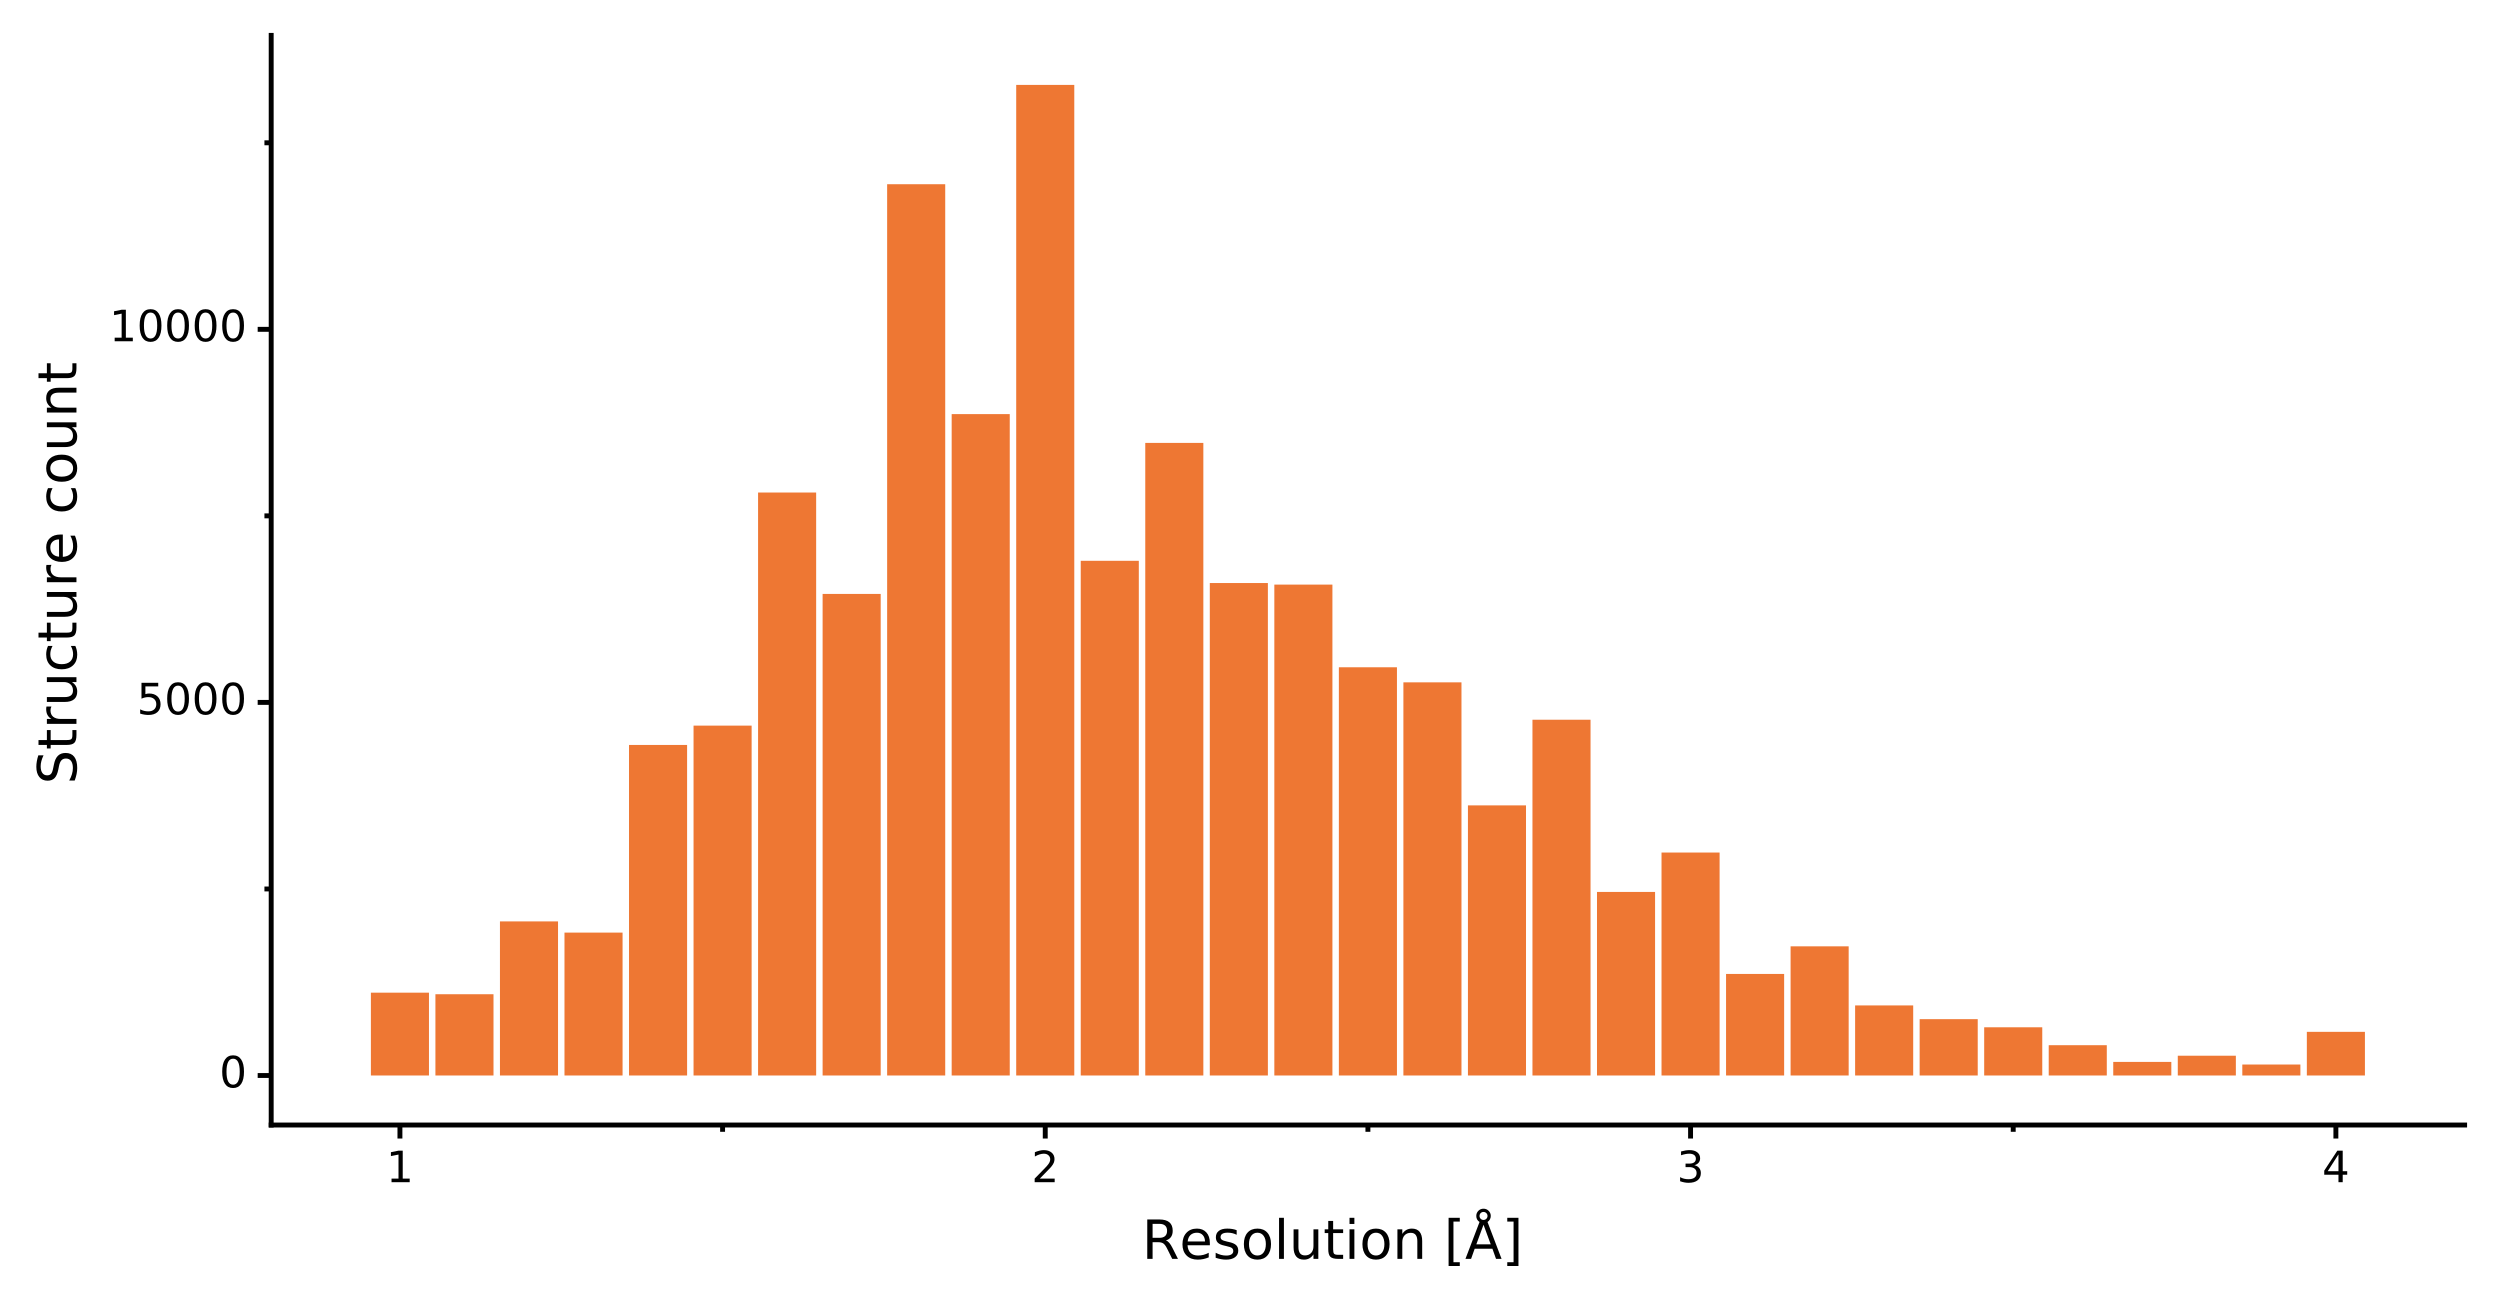
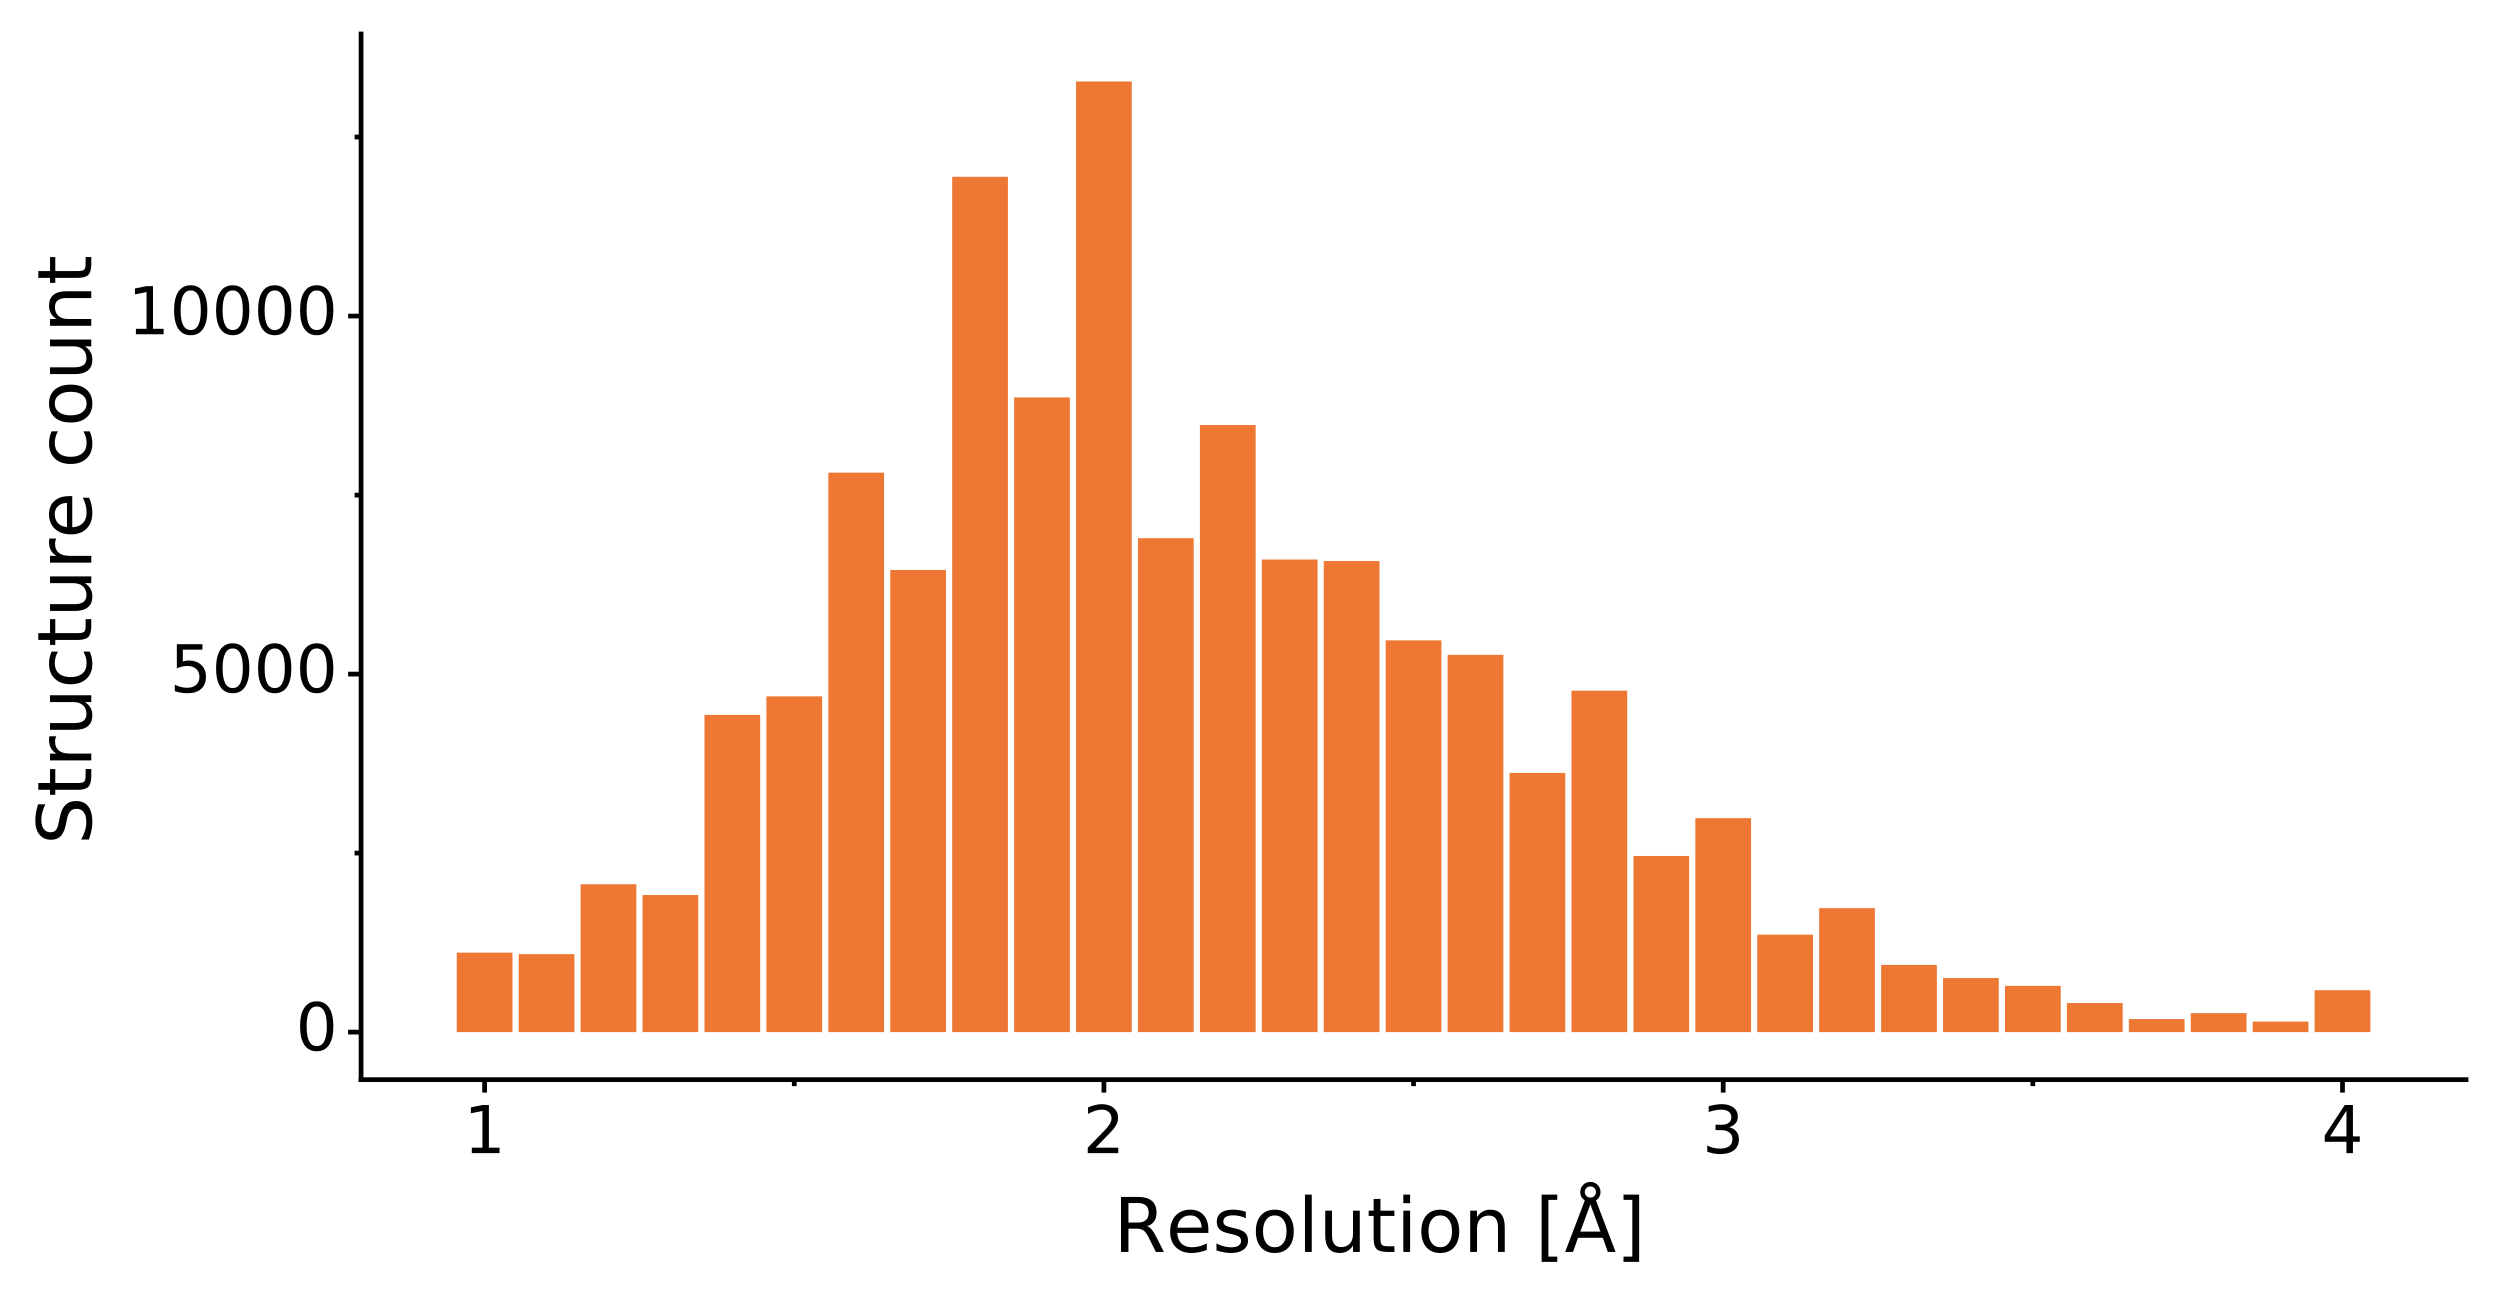
- <svg xmlns="http://www.w3.org/2000/svg" xmlns:xlink="http://www.w3.org/1999/xlink" height="265.688pt" version="1.1" viewBox="0 0 508.791 265.688" width="508.791pt">
+ <svg xmlns="http://www.w3.org/2000/svg" xmlns:xlink="http://www.w3.org/1999/xlink" height="276.022pt" version="1.1" viewBox="0 0 530.173 276.022" width="530.173pt">
  <defs>
    <style type="text/css">
*{stroke-linecap:butt;stroke-linejoin:round;}
  </style>
  </defs>
  <g id="figure_1">
    <g id="patch_1">
-       <path d="M 0 265.688  L 508.791 265.688  L 508.791 0  L 0 0  z " style="fill:#ffffff;stroke:#ffffff;stroke-linejoin:miter;" />
+       <path d="M 0 276.022  L 530.173 276.022  L 530.173 0  L 0 0  z " style="fill:#ffffff;stroke:#ffffff;stroke-linejoin:miter;" />
    </g>
    <g id="axes_1">
      <g id="patch_2">
-         <path d="M 55.191 228.96  L 501.591 228.96  L 501.591 7.2  L 55.191 7.2  z " style="fill:#ffffff;" />
+         <path d="M 76.573 228.96  L 522.972 228.96  L 522.972 7.2  L 76.573 7.2  z " style="fill:#ffffff;" />
      </g>
      <g id="matplotlib.axis_1">
        <g id="xtick_1">
          <g id="line2d_1">
-             <path d="M 81.392 228.96  " style="fill:none;stroke:#000000;stroke-width:1.5;" />
-             <defs>
-               <path d="M 0 0  L 0 2.75  " id="m98015fb93f" style="stroke:#000000;" />
-             </defs>
-             <g>
-               <use style="stroke:#000000;" x="81.392" xlink:href="#m98015fb93f" y="228.96" />
+             <path d="M 102.773 228.96  " style="fill:none;stroke:#000000;stroke-width:1.5;" />
+             <defs>
+               <path d="M 0 0  L 0 2.75  " id="m25058686a3" style="stroke:#000000;" />
+             </defs>
+             <g>
+               <use style="stroke:#000000;" x="102.773" xlink:href="#m25058686a3" y="228.96" />
            </g>
          </g>
          <g id="text_1">
            <defs>
              <path d="M 12.406 8.297  L 28.516 8.297  L 28.516 63.922  L 10.984 60.406  L 10.984 69.391  L 28.422 72.906  L 38.281 72.906  L 38.281 8.297  L 54.391 8.297  L 54.391 0  L 12.406 0  z " id="DejaVuSans-49" />
            </defs>
-             <g transform="translate(78.59232 240.5966)scale(0.088 -0.088)">
+             <g transform="translate(98.31963 244.5478)scale(0.14 -0.14)">
              <use xlink:href="#DejaVuSans-49" />
            </g>
          </g>
        </g>
        <g id="xtick_2">
          <g id="line2d_2">
-             <path d="M 212.725 228.96  " style="fill:none;stroke:#000000;stroke-width:1.5;" />
-             <g>
-               <use style="stroke:#000000;" x="212.725" xlink:href="#m98015fb93f" y="228.96" />
+             <path d="M 234.106 228.96  " style="fill:none;stroke:#000000;stroke-width:1.5;" />
+             <g>
+               <use style="stroke:#000000;" x="234.106" xlink:href="#m25058686a3" y="228.96" />
            </g>
          </g>
          <g id="text_2">
            <defs>
              <path d="M 19.188 8.297  L 53.609 8.297  L 53.609 0  L 7.328 0  L 7.328 8.297  Q 12.938 14.109 22.625 23.891  Q 32.328 33.688 34.812 36.531  Q 39.547 41.844 41.422 45.531  Q 43.312 49.219 43.312 52.781  Q 43.312 58.594 39.234 62.25  Q 35.156 65.922 28.609 65.922  Q 23.969 65.922 18.812 64.312  Q 13.672 62.703 7.812 59.422  L 7.812 69.391  Q 13.766 71.781 18.938 73  Q 24.125 74.219 28.422 74.219  Q 39.75 74.219 46.484 68.547  Q 53.219 62.891 53.219 53.422  Q 53.219 48.922 51.531 44.891  Q 49.859 40.875 45.406 35.406  Q 44.188 33.984 37.641 27.219  Q 31.109 20.453 19.188 8.297  z " id="DejaVuSans-50" />
            </defs>
-             <g transform="translate(209.9251 240.5966)scale(0.088 -0.088)">
+             <g transform="translate(229.6524 244.5478)scale(0.14 -0.14)">
              <use xlink:href="#DejaVuSans-50" />
            </g>
          </g>
        </g>
        <g id="xtick_3">
          <g id="line2d_3">
-             <path d="M 344.057 228.96  " style="fill:none;stroke:#000000;stroke-width:1.5;" />
-             <g>
-               <use style="stroke:#000000;" x="344.057" xlink:href="#m98015fb93f" y="228.96" />
+             <path d="M 365.439 228.96  " style="fill:none;stroke:#000000;stroke-width:1.5;" />
+             <g>
+               <use style="stroke:#000000;" x="365.439" xlink:href="#m25058686a3" y="228.96" />
            </g>
          </g>
          <g id="text_3">
            <defs>
              <path d="M 40.578 39.312  Q 47.656 37.797 51.625 33  Q 55.609 28.219 55.609 21.188  Q 55.609 10.406 48.188 4.484  Q 40.766 -1.422 27.094 -1.422  Q 22.516 -1.422 17.656 -0.516  Q 12.797 0.391 7.625 2.203  L 7.625 11.719  Q 11.719 9.328 16.594 8.109  Q 21.484 6.891 26.812 6.891  Q 36.078 6.891 40.938 10.547  Q 45.797 14.203 45.797 21.188  Q 45.797 27.641 41.281 31.266  Q 36.766 34.906 28.719 34.906  L 20.219 34.906  L 20.219 43.016  L 29.109 43.016  Q 36.375 43.016 40.234 45.922  Q 44.094 48.828 44.094 54.297  Q 44.094 59.906 40.109 62.906  Q 36.141 65.922 28.719 65.922  Q 24.656 65.922 20.016 65.031  Q 15.375 64.156 9.812 62.312  L 9.812 71.094  Q 15.438 72.656 20.344 73.438  Q 25.25 74.219 29.594 74.219  Q 40.828 74.219 47.359 69.109  Q 53.906 64.016 53.906 55.328  Q 53.906 49.266 50.438 45.094  Q 46.969 40.922 40.578 39.312  z " id="DejaVuSans-51" />
            </defs>
-             <g transform="translate(341.2578 240.5966)scale(0.088 -0.088)">
+             <g transform="translate(360.9851 244.5478)scale(0.14 -0.14)">
              <use xlink:href="#DejaVuSans-51" />
            </g>
          </g>
        </g>
        <g id="xtick_4">
          <g id="line2d_4">
-             <path d="M 475.39 228.96  " style="fill:none;stroke:#000000;stroke-width:1.5;" />
-             <g>
-               <use style="stroke:#000000;" x="475.39" xlink:href="#m98015fb93f" y="228.96" />
+             <path d="M 496.772 228.96  " style="fill:none;stroke:#000000;stroke-width:1.5;" />
+             <g>
+               <use style="stroke:#000000;" x="496.772" xlink:href="#m25058686a3" y="228.96" />
            </g>
          </g>
          <g id="text_4">
            <defs>
              <path d="M 37.797 64.312  L 12.891 25.391  L 37.797 25.391  z M 35.203 72.906  L 47.609 72.906  L 47.609 25.391  L 58.016 25.391  L 58.016 17.188  L 47.609 17.188  L 47.609 0  L 37.797 0  L 37.797 17.188  L 4.891 17.188  L 4.891 26.703  z " id="DejaVuSans-52" />
            </defs>
-             <g transform="translate(472.5906 240.5966)scale(0.088 -0.088)">
+             <g transform="translate(492.3179 244.5478)scale(0.14 -0.14)">
              <use xlink:href="#DejaVuSans-52" />
            </g>
          </g>
        </g>
        <g id="xtick_5">
          <g id="line2d_5">
-             <path d="M 147.058 228.96  " style="fill:none;stroke:#000000;stroke-width:1.5;" />
-             <defs>
-               <path d="M 0 0  L 0 1.375  " id="m4265cf1ea5" style="stroke:#000000;" />
-             </defs>
-             <g>
-               <use style="stroke:#000000;" x="147.058" xlink:href="#m4265cf1ea5" y="228.96" />
+             <path d="M 168.44 228.96  " style="fill:none;stroke:#000000;stroke-width:1.5;" />
+             <defs>
+               <path d="M 0 0  L 0 1.375  " id="m896c00fad4" style="stroke:#000000;" />
+             </defs>
+             <g>
+               <use style="stroke:#000000;" x="168.44" xlink:href="#m896c00fad4" y="228.96" />
            </g>
          </g>
        </g>
        <g id="xtick_6">
          <g id="line2d_6">
-             <path d="M 278.391 228.96  " style="fill:none;stroke:#000000;stroke-width:1.5;" />
-             <g>
-               <use style="stroke:#000000;" x="278.391" xlink:href="#m4265cf1ea5" y="228.96" />
+             <path d="M 299.772 228.96  " style="fill:none;stroke:#000000;stroke-width:1.5;" />
+             <g>
+               <use style="stroke:#000000;" x="299.772" xlink:href="#m896c00fad4" y="228.96" />
            </g>
          </g>
        </g>
        <g id="xtick_7">
          <g id="line2d_7">
-             <path d="M 409.724 228.96  " style="fill:none;stroke:#000000;stroke-width:1.5;" />
-             <g>
-               <use style="stroke:#000000;" x="409.724" xlink:href="#m4265cf1ea5" y="228.96" />
+             <path d="M 431.105 228.96  " style="fill:none;stroke:#000000;stroke-width:1.5;" />
+             <g>
+               <use style="stroke:#000000;" x="431.105" xlink:href="#m896c00fad4" y="228.96" />
            </g>
          </g>
        </g>
        <g id="text_5">
          <defs>
            <path d="M 44.391 34.188  Q 47.562 33.109 50.562 29.594  Q 53.562 26.078 56.594 19.922  L 66.609 0  L 56 0  L 46.688 18.703  Q 43.062 26.031 39.672 28.422  Q 36.281 30.812 30.422 30.812  L 19.672 30.812  L 19.672 0  L 9.812 0  L 9.812 72.906  L 32.078 72.906  Q 44.578 72.906 50.734 67.672  Q 56.891 62.453 56.891 51.906  Q 56.891 45.016 53.688 40.469  Q 50.484 35.938 44.391 34.188  z M 19.672 64.797  L 19.672 38.922  L 32.078 38.922  Q 39.203 38.922 42.844 42.219  Q 46.484 45.516 46.484 51.906  Q 46.484 58.297 42.844 61.547  Q 39.203 64.797 32.078 64.797  z " id="DejaVuSans-82" />
            <path d="M 56.203 29.594  L 56.203 25.203  L 14.891 25.203  Q 15.484 15.922 20.484 11.062  Q 25.484 6.203 34.422 6.203  Q 39.594 6.203 44.453 7.469  Q 49.312 8.734 54.109 11.281  L 54.109 2.781  Q 49.266 0.734 44.188 -0.344  Q 39.109 -1.422 33.891 -1.422  Q 20.797 -1.422 13.156 6.188  Q 5.516 13.812 5.516 26.812  Q 5.516 40.234 12.766 48.109  Q 20.016 56 32.328 56  Q 43.359 56 49.781 48.891  Q 56.203 41.797 56.203 29.594  z M 47.219 32.234  Q 47.125 39.594 43.094 43.984  Q 39.062 48.391 32.422 48.391  Q 24.906 48.391 20.391 44.141  Q 15.875 39.891 15.188 32.172  z " id="DejaVuSans-101" />
            <path d="M 44.281 53.078  L 44.281 44.578  Q 40.484 46.531 36.375 47.5  Q 32.281 48.484 27.875 48.484  Q 21.188 48.484 17.844 46.438  Q 14.5 44.391 14.5 40.281  Q 14.5 37.156 16.891 35.375  Q 19.281 33.594 26.516 31.984  L 29.594 31.297  Q 39.156 29.25 43.188 25.516  Q 47.219 21.781 47.219 15.094  Q 47.219 7.469 41.188 3.016  Q 35.156 -1.422 24.609 -1.422  Q 20.219 -1.422 15.453 -0.562  Q 10.688 0.297 5.422 2  L 5.422 11.281  Q 10.406 8.688 15.234 7.391  Q 20.062 6.109 24.812 6.109  Q 31.156 6.109 34.562 8.281  Q 37.984 10.453 37.984 14.406  Q 37.984 18.062 35.516 20.016  Q 33.062 21.969 24.703 23.781  L 21.578 24.516  Q 13.234 26.266 9.516 29.906  Q 5.812 33.547 5.812 39.891  Q 5.812 47.609 11.281 51.797  Q 16.75 56 26.812 56  Q 31.781 56 36.172 55.266  Q 40.578 54.547 44.281 53.078  z " id="DejaVuSans-115" />
            <path d="M 30.609 48.391  Q 23.391 48.391 19.188 42.75  Q 14.984 37.109 14.984 27.297  Q 14.984 17.484 19.156 11.844  Q 23.344 6.203 30.609 6.203  Q 37.797 6.203 41.984 11.859  Q 46.188 17.531 46.188 27.297  Q 46.188 37.016 41.984 42.703  Q 37.797 48.391 30.609 48.391  z M 30.609 56  Q 42.328 56 49.016 48.375  Q 55.719 40.766 55.719 27.297  Q 55.719 13.875 49.016 6.219  Q 42.328 -1.422 30.609 -1.422  Q 18.844 -1.422 12.172 6.219  Q 5.516 13.875 5.516 27.297  Q 5.516 40.766 12.172 48.375  Q 18.844 56 30.609 56  z " id="DejaVuSans-111" />
            <path d="M 9.422 75.984  L 18.406 75.984  L 18.406 0  L 9.422 0  z " id="DejaVuSans-108" />
            <path d="M 8.5 21.578  L 8.5 54.688  L 17.484 54.688  L 17.484 21.922  Q 17.484 14.156 20.5 10.266  Q 23.531 6.391 29.594 6.391  Q 36.859 6.391 41.078 11.031  Q 45.312 15.672 45.312 23.688  L 45.312 54.688  L 54.297 54.688  L 54.297 0  L 45.312 0  L 45.312 8.406  Q 42.047 3.422 37.719 1  Q 33.406 -1.422 27.688 -1.422  Q 18.266 -1.422 13.375 4.438  Q 8.5 10.297 8.5 21.578  z M 31.109 56  z " id="DejaVuSans-117" />
            <path d="M 18.312 70.219  L 18.312 54.688  L 36.812 54.688  L 36.812 47.703  L 18.312 47.703  L 18.312 18.016  Q 18.312 11.328 20.141 9.422  Q 21.969 7.516 27.594 7.516  L 36.812 7.516  L 36.812 0  L 27.594 0  Q 17.188 0 13.234 3.875  Q 9.281 7.766 9.281 18.016  L 9.281 47.703  L 2.688 47.703  L 2.688 54.688  L 9.281 54.688  L 9.281 70.219  z " id="DejaVuSans-116" />
            <path d="M 9.422 54.688  L 18.406 54.688  L 18.406 0  L 9.422 0  z M 9.422 75.984  L 18.406 75.984  L 18.406 64.594  L 9.422 64.594  z " id="DejaVuSans-105" />
            <path d="M 54.891 33.016  L 54.891 0  L 45.906 0  L 45.906 32.719  Q 45.906 40.484 42.875 44.328  Q 39.844 48.188 33.797 48.188  Q 26.516 48.188 22.312 43.547  Q 18.109 38.922 18.109 30.906  L 18.109 0  L 9.078 0  L 9.078 54.688  L 18.109 54.688  L 18.109 46.188  Q 21.344 51.125 25.703 53.562  Q 30.078 56 35.797 56  Q 45.219 56 50.047 50.172  Q 54.891 44.344 54.891 33.016  z " id="DejaVuSans-110" />
            <path id="DejaVuSans-32" />
            <path d="M 8.594 75.984  L 29.297 75.984  L 29.297 69  L 17.578 69  L 17.578 -6.203  L 29.297 -6.203  L 29.297 -13.188  L 8.594 -13.188  z " id="DejaVuSans-91" />
            <path d="M 41.609 79.391  Q 41.609 82.469 39.422 84.641  Q 37.25 86.812 34.188 86.812  Q 31.062 86.812 28.938 84.688  Q 26.812 82.562 26.812 79.391  Q 26.812 76.312 28.953 74.156  Q 31.109 72.016 34.188 72.016  Q 37.25 72.016 39.422 74.156  Q 41.609 76.312 41.609 79.391  z M 34.188 63.188  L 20.906 26.906  L 47.516 26.906  z M 26.812 68.219  Q 23.828 70.219 22.312 73.016  Q 20.797 75.828 20.797 79.391  Q 20.797 85.016 24.672 88.922  Q 28.562 92.828 34.188 92.828  Q 39.75 92.828 43.672 88.891  Q 47.609 84.969 47.609 79.391  Q 47.609 75.984 46.062 73.094  Q 44.531 70.219 41.609 68.219  L 67.578 0  L 57.328 0  L 50.688 18.703  L 17.828 18.703  L 11.188 0  L 0.781 0  z " id="DejaVuSans-197" />
            <path d="M 30.422 75.984  L 30.422 -13.188  L 9.719 -13.188  L 9.719 -6.203  L 21.391 -6.203  L 21.391 69  L 9.719 69  L 9.719 75.984  z " id="DejaVuSans-93" />
          </defs>
-           <g transform="translate(232.4073 256.2008)scale(0.11 -0.11)">
+           <g transform="translate(236.16 265.4944)scale(0.16 -0.16)">
            <use xlink:href="#DejaVuSans-82" />
            <use x="69.42" xlink:href="#DejaVuSans-101" />
            <use x="130.943" xlink:href="#DejaVuSans-115" />
            <use x="183.043" xlink:href="#DejaVuSans-111" />
            <use x="244.225" xlink:href="#DejaVuSans-108" />
            <use x="272.008" xlink:href="#DejaVuSans-117" />
            <use x="335.387" xlink:href="#DejaVuSans-116" />
            <use x="374.596" xlink:href="#DejaVuSans-105" />
            <use x="402.379" xlink:href="#DejaVuSans-111" />
            <use x="463.561" xlink:href="#DejaVuSans-110" />
            <use x="526.939" xlink:href="#DejaVuSans-32" />
            <use x="558.727" xlink:href="#DejaVuSans-91" />
            <use x="597.74" xlink:href="#DejaVuSans-197" />
            <use x="666.148" xlink:href="#DejaVuSans-93" />
          </g>
        </g>
      </g>
      <g id="matplotlib.axis_2">
        <g id="ytick_1">
          <g id="line2d_8">
-             <path d="M 55.191 218.88  " style="fill:none;stroke:#000000;stroke-width:1.5;" />
-             <defs>
-               <path d="M 0 0  L -2.75 0  " id="m3cff73cd15" style="stroke:#000000;" />
-             </defs>
-             <g>
-               <use style="stroke:#000000;" x="55.191" xlink:href="#m3cff73cd15" y="218.88" />
+             <path d="M 76.573 218.88  " style="fill:none;stroke:#000000;stroke-width:1.5;" />
+             <defs>
+               <path d="M 0 0  L -2.75 0  " id="mb76ac5a07a" style="stroke:#000000;" />
+             </defs>
+             <g>
+               <use style="stroke:#000000;" x="76.573" xlink:href="#mb76ac5a07a" y="218.88" />
            </g>
          </g>
          <g id="text_6">
            <defs>
              <path d="M 31.781 66.406  Q 24.172 66.406 20.328 58.906  Q 16.5 51.422 16.5 36.375  Q 16.5 21.391 20.328 13.891  Q 24.172 6.391 31.781 6.391  Q 39.453 6.391 43.281 13.891  Q 47.125 21.391 47.125 36.375  Q 47.125 51.422 43.281 58.906  Q 39.453 66.406 31.781 66.406  z M 31.781 74.219  Q 44.047 74.219 50.516 64.516  Q 56.984 54.828 56.984 36.375  Q 56.984 17.969 50.516 8.266  Q 44.047 -1.422 31.781 -1.422  Q 19.531 -1.422 13.062 8.266  Q 6.594 17.969 6.594 36.375  Q 6.594 54.828 13.062 64.516  Q 19.531 74.219 31.781 74.219  z " id="DejaVuSans-48" />
            </defs>
-             <g transform="translate(44.64194 221.3082)scale(0.088 -0.088)">
+             <g transform="translate(62.715 222.7431)scale(0.14 -0.14)">
              <use xlink:href="#DejaVuSans-48" />
            </g>
          </g>
        </g>
        <g id="ytick_2">
          <g id="line2d_9">
-             <path d="M 55.191 142.954  " style="fill:none;stroke:#000000;stroke-width:1.5;" />
-             <g>
-               <use style="stroke:#000000;" x="55.191" xlink:href="#m3cff73cd15" y="142.954" />
+             <path d="M 76.573 142.954  " style="fill:none;stroke:#000000;stroke-width:1.5;" />
+             <g>
+               <use style="stroke:#000000;" x="76.573" xlink:href="#mb76ac5a07a" y="142.954" />
            </g>
          </g>
          <g id="text_7">
            <defs>
              <path d="M 10.797 72.906  L 49.516 72.906  L 49.516 64.594  L 19.828 64.594  L 19.828 46.734  Q 21.969 47.469 24.109 47.828  Q 26.266 48.188 28.422 48.188  Q 40.625 48.188 47.75 41.5  Q 54.891 34.812 54.891 23.391  Q 54.891 11.625 47.562 5.094  Q 40.234 -1.422 26.906 -1.422  Q 22.312 -1.422 17.547 -0.641  Q 12.797 0.141 7.719 1.703  L 7.719 11.625  Q 12.109 9.234 16.797 8.062  Q 21.484 6.891 26.703 6.891  Q 35.156 6.891 40.078 11.328  Q 45.016 15.766 45.016 23.391  Q 45.016 31 40.078 35.438  Q 35.156 39.891 26.703 39.891  Q 22.75 39.891 18.812 39.016  Q 14.891 38.141 10.797 36.281  z " id="DejaVuSans-53" />
            </defs>
-             <g transform="translate(27.84494 145.3818)scale(0.088 -0.088)">
+             <g transform="translate(35.9925 146.8166)scale(0.14 -0.14)">
              <use xlink:href="#DejaVuSans-53" />
              <use x="63.623" xlink:href="#DejaVuSans-48" />
              <use x="127.246" xlink:href="#DejaVuSans-48" />
              <use x="190.869" xlink:href="#DejaVuSans-48" />
            </g>
          </g>
        </g>
        <g id="ytick_3">
          <g id="line2d_10">
-             <path d="M 55.191 67.027  " style="fill:none;stroke:#000000;stroke-width:1.5;" />
-             <g>
-               <use style="stroke:#000000;" x="55.191" xlink:href="#m3cff73cd15" y="67.027" />
+             <path d="M 76.573 67.027  " style="fill:none;stroke:#000000;stroke-width:1.5;" />
+             <g>
+               <use style="stroke:#000000;" x="76.573" xlink:href="#mb76ac5a07a" y="67.027" />
            </g>
          </g>
          <g id="text_8">
-             <g transform="translate(22.24594 69.45528)scale(0.088 -0.088)">
+             <g transform="translate(27.085 70.89016)scale(0.14 -0.14)">
              <use xlink:href="#DejaVuSans-49" />
              <use x="63.623" xlink:href="#DejaVuSans-48" />
              <use x="127.246" xlink:href="#DejaVuSans-48" />
              <use x="190.869" xlink:href="#DejaVuSans-48" />
              <use x="254.492" xlink:href="#DejaVuSans-48" />
            </g>
          </g>
        </g>
        <g id="ytick_4">
          <g id="line2d_11">
-             <path d="M 55.191 180.917  " style="fill:none;stroke:#000000;stroke-width:1.5;" />
-             <defs>
-               <path d="M 0 0  L -1.375 0  " id="m8d03f269cc" style="stroke:#000000;" />
-             </defs>
-             <g>
-               <use style="stroke:#000000;" x="55.191" xlink:href="#m8d03f269cc" y="180.917" />
+             <path d="M 76.573 180.917  " style="fill:none;stroke:#000000;stroke-width:1.5;" />
+             <defs>
+               <path d="M 0 0  L -1.375 0  " id="md3e325ee3e" style="stroke:#000000;" />
+             </defs>
+             <g>
+               <use style="stroke:#000000;" x="76.573" xlink:href="#md3e325ee3e" y="180.917" />
            </g>
          </g>
        </g>
        <g id="ytick_5">
          <g id="line2d_12">
-             <path d="M 55.191 104.99  " style="fill:none;stroke:#000000;stroke-width:1.5;" />
-             <g>
-               <use style="stroke:#000000;" x="55.191" xlink:href="#m8d03f269cc" y="104.99" />
+             <path d="M 76.573 104.99  " style="fill:none;stroke:#000000;stroke-width:1.5;" />
+             <g>
+               <use style="stroke:#000000;" x="76.573" xlink:href="#md3e325ee3e" y="104.99" />
            </g>
          </g>
        </g>
        <g id="ytick_6">
          <g id="line2d_13">
-             <path d="M 55.191 29.064  " style="fill:none;stroke:#000000;stroke-width:1.5;" />
-             <g>
-               <use style="stroke:#000000;" x="55.191" xlink:href="#m8d03f269cc" y="29.064" />
+             <path d="M 76.573 29.064  " style="fill:none;stroke:#000000;stroke-width:1.5;" />
+             <g>
+               <use style="stroke:#000000;" x="76.573" xlink:href="#md3e325ee3e" y="29.064" />
            </g>
          </g>
        </g>
        <g id="text_9">
          <defs>
            <path d="M 53.516 70.516  L 53.516 60.891  Q 47.906 63.578 42.922 64.891  Q 37.938 66.219 33.297 66.219  Q 25.25 66.219 20.875 63.094  Q 16.5 59.969 16.5 54.203  Q 16.5 49.359 19.406 46.891  Q 22.312 44.438 30.422 42.922  L 36.375 41.703  Q 47.406 39.594 52.656 34.297  Q 57.906 29 57.906 20.125  Q 57.906 9.516 50.797 4.047  Q 43.703 -1.422 29.984 -1.422  Q 24.812 -1.422 18.969 -0.25  Q 13.141 0.922 6.891 3.219  L 6.891 13.375  Q 12.891 10.016 18.656 8.297  Q 24.422 6.594 29.984 6.594  Q 38.422 6.594 43.016 9.906  Q 47.609 13.234 47.609 19.391  Q 47.609 24.75 44.312 27.781  Q 41.016 30.812 33.5 32.328  L 27.484 33.5  Q 16.453 35.688 11.516 40.375  Q 6.594 45.062 6.594 53.422  Q 6.594 63.094 13.406 68.656  Q 20.219 74.219 32.172 74.219  Q 37.312 74.219 42.625 73.281  Q 47.953 72.359 53.516 70.516  z " id="DejaVuSans-83" />
            <path d="M 41.109 46.297  Q 39.594 47.172 37.812 47.578  Q 36.031 48 33.891 48  Q 26.266 48 22.188 43.047  Q 18.109 38.094 18.109 28.812  L 18.109 0  L 9.078 0  L 9.078 54.688  L 18.109 54.688  L 18.109 46.188  Q 20.953 51.172 25.484 53.578  Q 30.031 56 36.531 56  Q 37.453 56 38.578 55.875  Q 39.703 55.766 41.062 55.516  z " id="DejaVuSans-114" />
            <path d="M 48.781 52.594  L 48.781 44.188  Q 44.969 46.297 41.141 47.344  Q 37.312 48.391 33.406 48.391  Q 24.656 48.391 19.812 42.844  Q 14.984 37.312 14.984 27.297  Q 14.984 17.281 19.812 11.734  Q 24.656 6.203 33.406 6.203  Q 37.312 6.203 41.141 7.25  Q 44.969 8.297 48.781 10.406  L 48.781 2.094  Q 45.016 0.344 40.984 -0.531  Q 36.969 -1.422 32.422 -1.422  Q 20.062 -1.422 12.781 6.344  Q 5.516 14.109 5.516 27.297  Q 5.516 40.672 12.859 48.328  Q 20.219 56 33.016 56  Q 37.156 56 41.109 55.141  Q 45.062 54.297 48.781 52.594  z " id="DejaVuSans-99" />
          </defs>
-           <g transform="translate(15.55828 159.6087)rotate(-90)scale(0.11 -0.11)">
+           <g transform="translate(19.3575 179.14)rotate(-90)scale(0.16 -0.16)">
            <use xlink:href="#DejaVuSans-83" />
            <use x="63.477" xlink:href="#DejaVuSans-116" />
            <use x="102.686" xlink:href="#DejaVuSans-114" />
            <use x="143.799" xlink:href="#DejaVuSans-117" />
            <use x="207.178" xlink:href="#DejaVuSans-99" />
            <use x="262.158" xlink:href="#DejaVuSans-116" />
            <use x="301.367" xlink:href="#DejaVuSans-117" />
            <use x="364.746" xlink:href="#DejaVuSans-114" />
            <use x="405.828" xlink:href="#DejaVuSans-101" />
            <use x="467.352" xlink:href="#DejaVuSans-32" />
            <use x="499.139" xlink:href="#DejaVuSans-99" />
            <use x="554.119" xlink:href="#DejaVuSans-111" />
            <use x="615.301" xlink:href="#DejaVuSans-117" />
            <use x="678.68" xlink:href="#DejaVuSans-110" />
            <use x="742.059" xlink:href="#DejaVuSans-116" />
          </g>
        </g>
      </g>
      <g id="PolyCollection_1">
-         <path clip-path="url(#p4d731f3b30)" d="M 75.482 218.88  L 75.482 202.024  L 87.302 202.024  L 87.302 218.88  z " style="fill:#ee7733;" />
-         <path clip-path="url(#p4d731f3b30)" d="M 88.615 218.88  L 88.615 202.343  L 100.435 202.343  L 100.435 218.88  z " style="fill:#ee7733;" />
-         <path clip-path="url(#p4d731f3b30)" d="M 101.748 218.88  L 101.748 187.522  L 113.568 187.522  L 113.568 218.88  z " style="fill:#ee7733;" />
-         <path clip-path="url(#p4d731f3b30)" d="M 114.882 218.88  L 114.882 189.8  L 126.702 189.8  L 126.702 218.88  z " style="fill:#ee7733;" />
-         <path clip-path="url(#p4d731f3b30)" d="M 128.015 218.88  L 128.015 151.609  L 139.835 151.609  L 139.835 218.88  z " style="fill:#ee7733;" />
-         <path clip-path="url(#p4d731f3b30)" d="M 141.148 218.88  L 141.148 147.676  L 152.968 147.676  L 152.968 218.88  z " style="fill:#ee7733;" />
-         <path clip-path="url(#p4d731f3b30)" d="M 154.281 218.88  L 154.281 100.237  L 166.101 100.237  L 166.101 218.88  z " style="fill:#ee7733;" />
-         <path clip-path="url(#p4d731f3b30)" d="M 167.415 218.88  L 167.415 120.874  L 179.235 120.874  L 179.235 218.88  z " style="fill:#ee7733;" />
-         <path clip-path="url(#p4d731f3b30)" d="M 180.548 218.88  L 180.548 37.492  L 192.368 37.492  L 192.368 218.88  z " style="fill:#ee7733;" />
-         <path clip-path="url(#p4d731f3b30)" d="M 193.681 218.88  L 193.681 84.278  L 205.501 84.278  L 205.501 218.88  z " style="fill:#ee7733;" />
-         <path clip-path="url(#p4d731f3b30)" d="M 206.815 218.88  L 206.815 17.28  L 218.635 17.28  L 218.635 218.88  z " style="fill:#ee7733;" />
-         <path clip-path="url(#p4d731f3b30)" d="M 219.948 218.88  L 219.948 114.132  L 231.768 114.132  L 231.768 218.88  z " style="fill:#ee7733;" />
-         <path clip-path="url(#p4d731f3b30)" d="M 233.081 218.88  L 233.081 90.139  L 244.901 90.139  L 244.901 218.88  z " style="fill:#ee7733;" />
-         <path clip-path="url(#p4d731f3b30)" d="M 246.214 218.88  L 246.214 118.657  L 258.034 118.657  L 258.034 218.88  z " style="fill:#ee7733;" />
-         <path clip-path="url(#p4d731f3b30)" d="M 259.348 218.88  L 259.348 118.976  L 271.168 118.976  L 271.168 218.88  z " style="fill:#ee7733;" />
-         <path clip-path="url(#p4d731f3b30)" d="M 272.481 218.88  L 272.481 135.801  L 284.301 135.801  L 284.301 218.88  z " style="fill:#ee7733;" />
-         <path clip-path="url(#p4d731f3b30)" d="M 285.614 218.88  L 285.614 138.869  L 297.434 138.869  L 297.434 218.88  z " style="fill:#ee7733;" />
-         <path clip-path="url(#p4d731f3b30)" d="M 298.748 218.88  L 298.748 163.909  L 310.567 163.909  L 310.567 218.88  z " style="fill:#ee7733;" />
-         <path clip-path="url(#p4d731f3b30)" d="M 311.881 218.88  L 311.881 146.477  L 323.701 146.477  L 323.701 218.88  z " style="fill:#ee7733;" />
-         <path clip-path="url(#p4d731f3b30)" d="M 325.014 218.88  L 325.014 181.524  L 336.834 181.524  L 336.834 218.88  z " style="fill:#ee7733;" />
-         <path clip-path="url(#p4d731f3b30)" d="M 338.147 218.88  L 338.147 173.506  L 349.967 173.506  L 349.967 218.88  z " style="fill:#ee7733;" />
-         <path clip-path="url(#p4d731f3b30)" d="M 351.281 218.88  L 351.281 198.213  L 363.101 198.213  L 363.101 218.88  z " style="fill:#ee7733;" />
-         <path clip-path="url(#p4d731f3b30)" d="M 364.414 218.88  L 364.414 192.594  L 376.234 192.594  L 376.234 218.88  z " style="fill:#ee7733;" />
-         <path clip-path="url(#p4d731f3b30)" d="M 377.547 218.88  L 377.547 204.621  L 389.367 204.621  L 389.367 218.88  z " style="fill:#ee7733;" />
-         <path clip-path="url(#p4d731f3b30)" d="M 390.68 218.88  L 390.68 207.415  L 402.5 207.415  L 402.5 218.88  z " style="fill:#ee7733;" />
-         <path clip-path="url(#p4d731f3b30)" d="M 403.814 218.88  L 403.814 209.07  L 415.634 209.07  L 415.634 218.88  z " style="fill:#ee7733;" />
-         <path clip-path="url(#p4d731f3b30)" d="M 416.947 218.88  L 416.947 212.715  L 428.767 212.715  L 428.767 218.88  z " style="fill:#ee7733;" />
-         <path clip-path="url(#p4d731f3b30)" d="M 430.08 218.88  L 430.08 216.116  L 441.9 216.116  L 441.9 218.88  z " style="fill:#ee7733;" />
-         <path clip-path="url(#p4d731f3b30)" d="M 443.214 218.88  L 443.214 214.856  L 455.033 214.856  L 455.033 218.88  z " style="fill:#ee7733;" />
-         <path clip-path="url(#p4d731f3b30)" d="M 456.347 218.88  L 456.347 216.648  L 468.167 216.648  L 468.167 218.88  z " style="fill:#ee7733;" />
-         <path clip-path="url(#p4d731f3b30)" d="M 469.48 218.88  L 469.48 209.997  L 481.3 209.997  L 481.3 218.88  z " style="fill:#ee7733;" />
+         <path clip-path="url(#pe10b812505)" d="M 96.863 218.88  L 96.863 202.024  L 108.683 202.024  L 108.683 218.88  z " style="fill:#ee7733;" />
+         <path clip-path="url(#pe10b812505)" d="M 109.997 218.88  L 109.997 202.343  L 121.817 202.343  L 121.817 218.88  z " style="fill:#ee7733;" />
+         <path clip-path="url(#pe10b812505)" d="M 123.13 218.88  L 123.13 187.522  L 134.95 187.522  L 134.95 218.88  z " style="fill:#ee7733;" />
+         <path clip-path="url(#pe10b812505)" d="M 136.263 218.88  L 136.263 189.8  L 148.083 189.8  L 148.083 218.88  z " style="fill:#ee7733;" />
+         <path clip-path="url(#pe10b812505)" d="M 149.397 218.88  L 149.397 151.609  L 161.216 151.609  L 161.216 218.88  z " style="fill:#ee7733;" />
+         <path clip-path="url(#pe10b812505)" d="M 162.53 218.88  L 162.53 147.676  L 174.35 147.676  L 174.35 218.88  z " style="fill:#ee7733;" />
+         <path clip-path="url(#pe10b812505)" d="M 175.663 218.88  L 175.663 100.237  L 187.483 100.237  L 187.483 218.88  z " style="fill:#ee7733;" />
+         <path clip-path="url(#pe10b812505)" d="M 188.796 218.88  L 188.796 120.874  L 200.616 120.874  L 200.616 218.88  z " style="fill:#ee7733;" />
+         <path clip-path="url(#pe10b812505)" d="M 201.93 218.88  L 201.93 37.492  L 213.75 37.492  L 213.75 218.88  z " style="fill:#ee7733;" />
+         <path clip-path="url(#pe10b812505)" d="M 215.063 218.88  L 215.063 84.278  L 226.883 84.278  L 226.883 218.88  z " style="fill:#ee7733;" />
+         <path clip-path="url(#pe10b812505)" d="M 228.196 218.88  L 228.196 17.28  L 240.016 17.28  L 240.016 218.88  z " style="fill:#ee7733;" />
+         <path clip-path="url(#pe10b812505)" d="M 241.329 218.88  L 241.329 114.132  L 253.149 114.132  L 253.149 218.88  z " style="fill:#ee7733;" />
+         <path clip-path="url(#pe10b812505)" d="M 254.463 218.88  L 254.463 90.139  L 266.283 90.139  L 266.283 218.88  z " style="fill:#ee7733;" />
+         <path clip-path="url(#pe10b812505)" d="M 267.596 218.88  L 267.596 118.657  L 279.416 118.657  L 279.416 218.88  z " style="fill:#ee7733;" />
+         <path clip-path="url(#pe10b812505)" d="M 280.729 218.88  L 280.729 118.976  L 292.549 118.976  L 292.549 218.88  z " style="fill:#ee7733;" />
+         <path clip-path="url(#pe10b812505)" d="M 293.863 218.88  L 293.863 135.801  L 305.682 135.801  L 305.682 218.88  z " style="fill:#ee7733;" />
+         <path clip-path="url(#pe10b812505)" d="M 306.996 218.88  L 306.996 138.869  L 318.816 138.869  L 318.816 218.88  z " style="fill:#ee7733;" />
+         <path clip-path="url(#pe10b812505)" d="M 320.129 218.88  L 320.129 163.909  L 331.949 163.909  L 331.949 218.88  z " style="fill:#ee7733;" />
+         <path clip-path="url(#pe10b812505)" d="M 333.262 218.88  L 333.262 146.477  L 345.082 146.477  L 345.082 218.88  z " style="fill:#ee7733;" />
+         <path clip-path="url(#pe10b812505)" d="M 346.396 218.88  L 346.396 181.524  L 358.216 181.524  L 358.216 218.88  z " style="fill:#ee7733;" />
+         <path clip-path="url(#pe10b812505)" d="M 359.529 218.88  L 359.529 173.506  L 371.349 173.506  L 371.349 218.88  z " style="fill:#ee7733;" />
+         <path clip-path="url(#pe10b812505)" d="M 372.662 218.88  L 372.662 198.213  L 384.482 198.213  L 384.482 218.88  z " style="fill:#ee7733;" />
+         <path clip-path="url(#pe10b812505)" d="M 385.795 218.88  L 385.795 192.594  L 397.615 192.594  L 397.615 218.88  z " style="fill:#ee7733;" />
+         <path clip-path="url(#pe10b812505)" d="M 398.929 218.88  L 398.929 204.621  L 410.749 204.621  L 410.749 218.88  z " style="fill:#ee7733;" />
+         <path clip-path="url(#pe10b812505)" d="M 412.062 218.88  L 412.062 207.415  L 423.882 207.415  L 423.882 218.88  z " style="fill:#ee7733;" />
+         <path clip-path="url(#pe10b812505)" d="M 425.195 218.88  L 425.195 209.07  L 437.015 209.07  L 437.015 218.88  z " style="fill:#ee7733;" />
+         <path clip-path="url(#pe10b812505)" d="M 438.329 218.88  L 438.329 212.715  L 450.148 212.715  L 450.148 218.88  z " style="fill:#ee7733;" />
+         <path clip-path="url(#pe10b812505)" d="M 451.462 218.88  L 451.462 216.116  L 463.282 216.116  L 463.282 218.88  z " style="fill:#ee7733;" />
+         <path clip-path="url(#pe10b812505)" d="M 464.595 218.88  L 464.595 214.856  L 476.415 214.856  L 476.415 218.88  z " style="fill:#ee7733;" />
+         <path clip-path="url(#pe10b812505)" d="M 477.728 218.88  L 477.728 216.648  L 489.548 216.648  L 489.548 218.88  z " style="fill:#ee7733;" />
+         <path clip-path="url(#pe10b812505)" d="M 490.862 218.88  L 490.862 209.997  L 502.682 209.997  L 502.682 218.88  z " style="fill:#ee7733;" />
      </g>
      <g id="patch_3">
-         <path d="M 55.191 228.96  L 55.191 7.2  " style="fill:none;stroke:#000000;stroke-linecap:square;stroke-linejoin:miter;" />
+         <path d="M 76.573 228.96  L 76.573 7.2  " style="fill:none;stroke:#000000;stroke-linecap:square;stroke-linejoin:miter;" />
      </g>
      <g id="patch_4">
-         <path d="M 55.191 228.96  L 501.591 228.96  " style="fill:none;stroke:#000000;stroke-linecap:square;stroke-linejoin:miter;" />
+         <path d="M 76.573 228.96  L 522.972 228.96  " style="fill:none;stroke:#000000;stroke-linecap:square;stroke-linejoin:miter;" />
      </g>
    </g>
  </g>
  <defs>
-     <clipPath id="p4d731f3b30">
-       <rect height="221.76" width="446.4" x="55.191" y="7.2" />
+     <clipPath id="pe10b812505">
+       <rect height="221.76" width="446.4" x="76.573" y="7.2" />
    </clipPath>
  </defs>
</svg>
